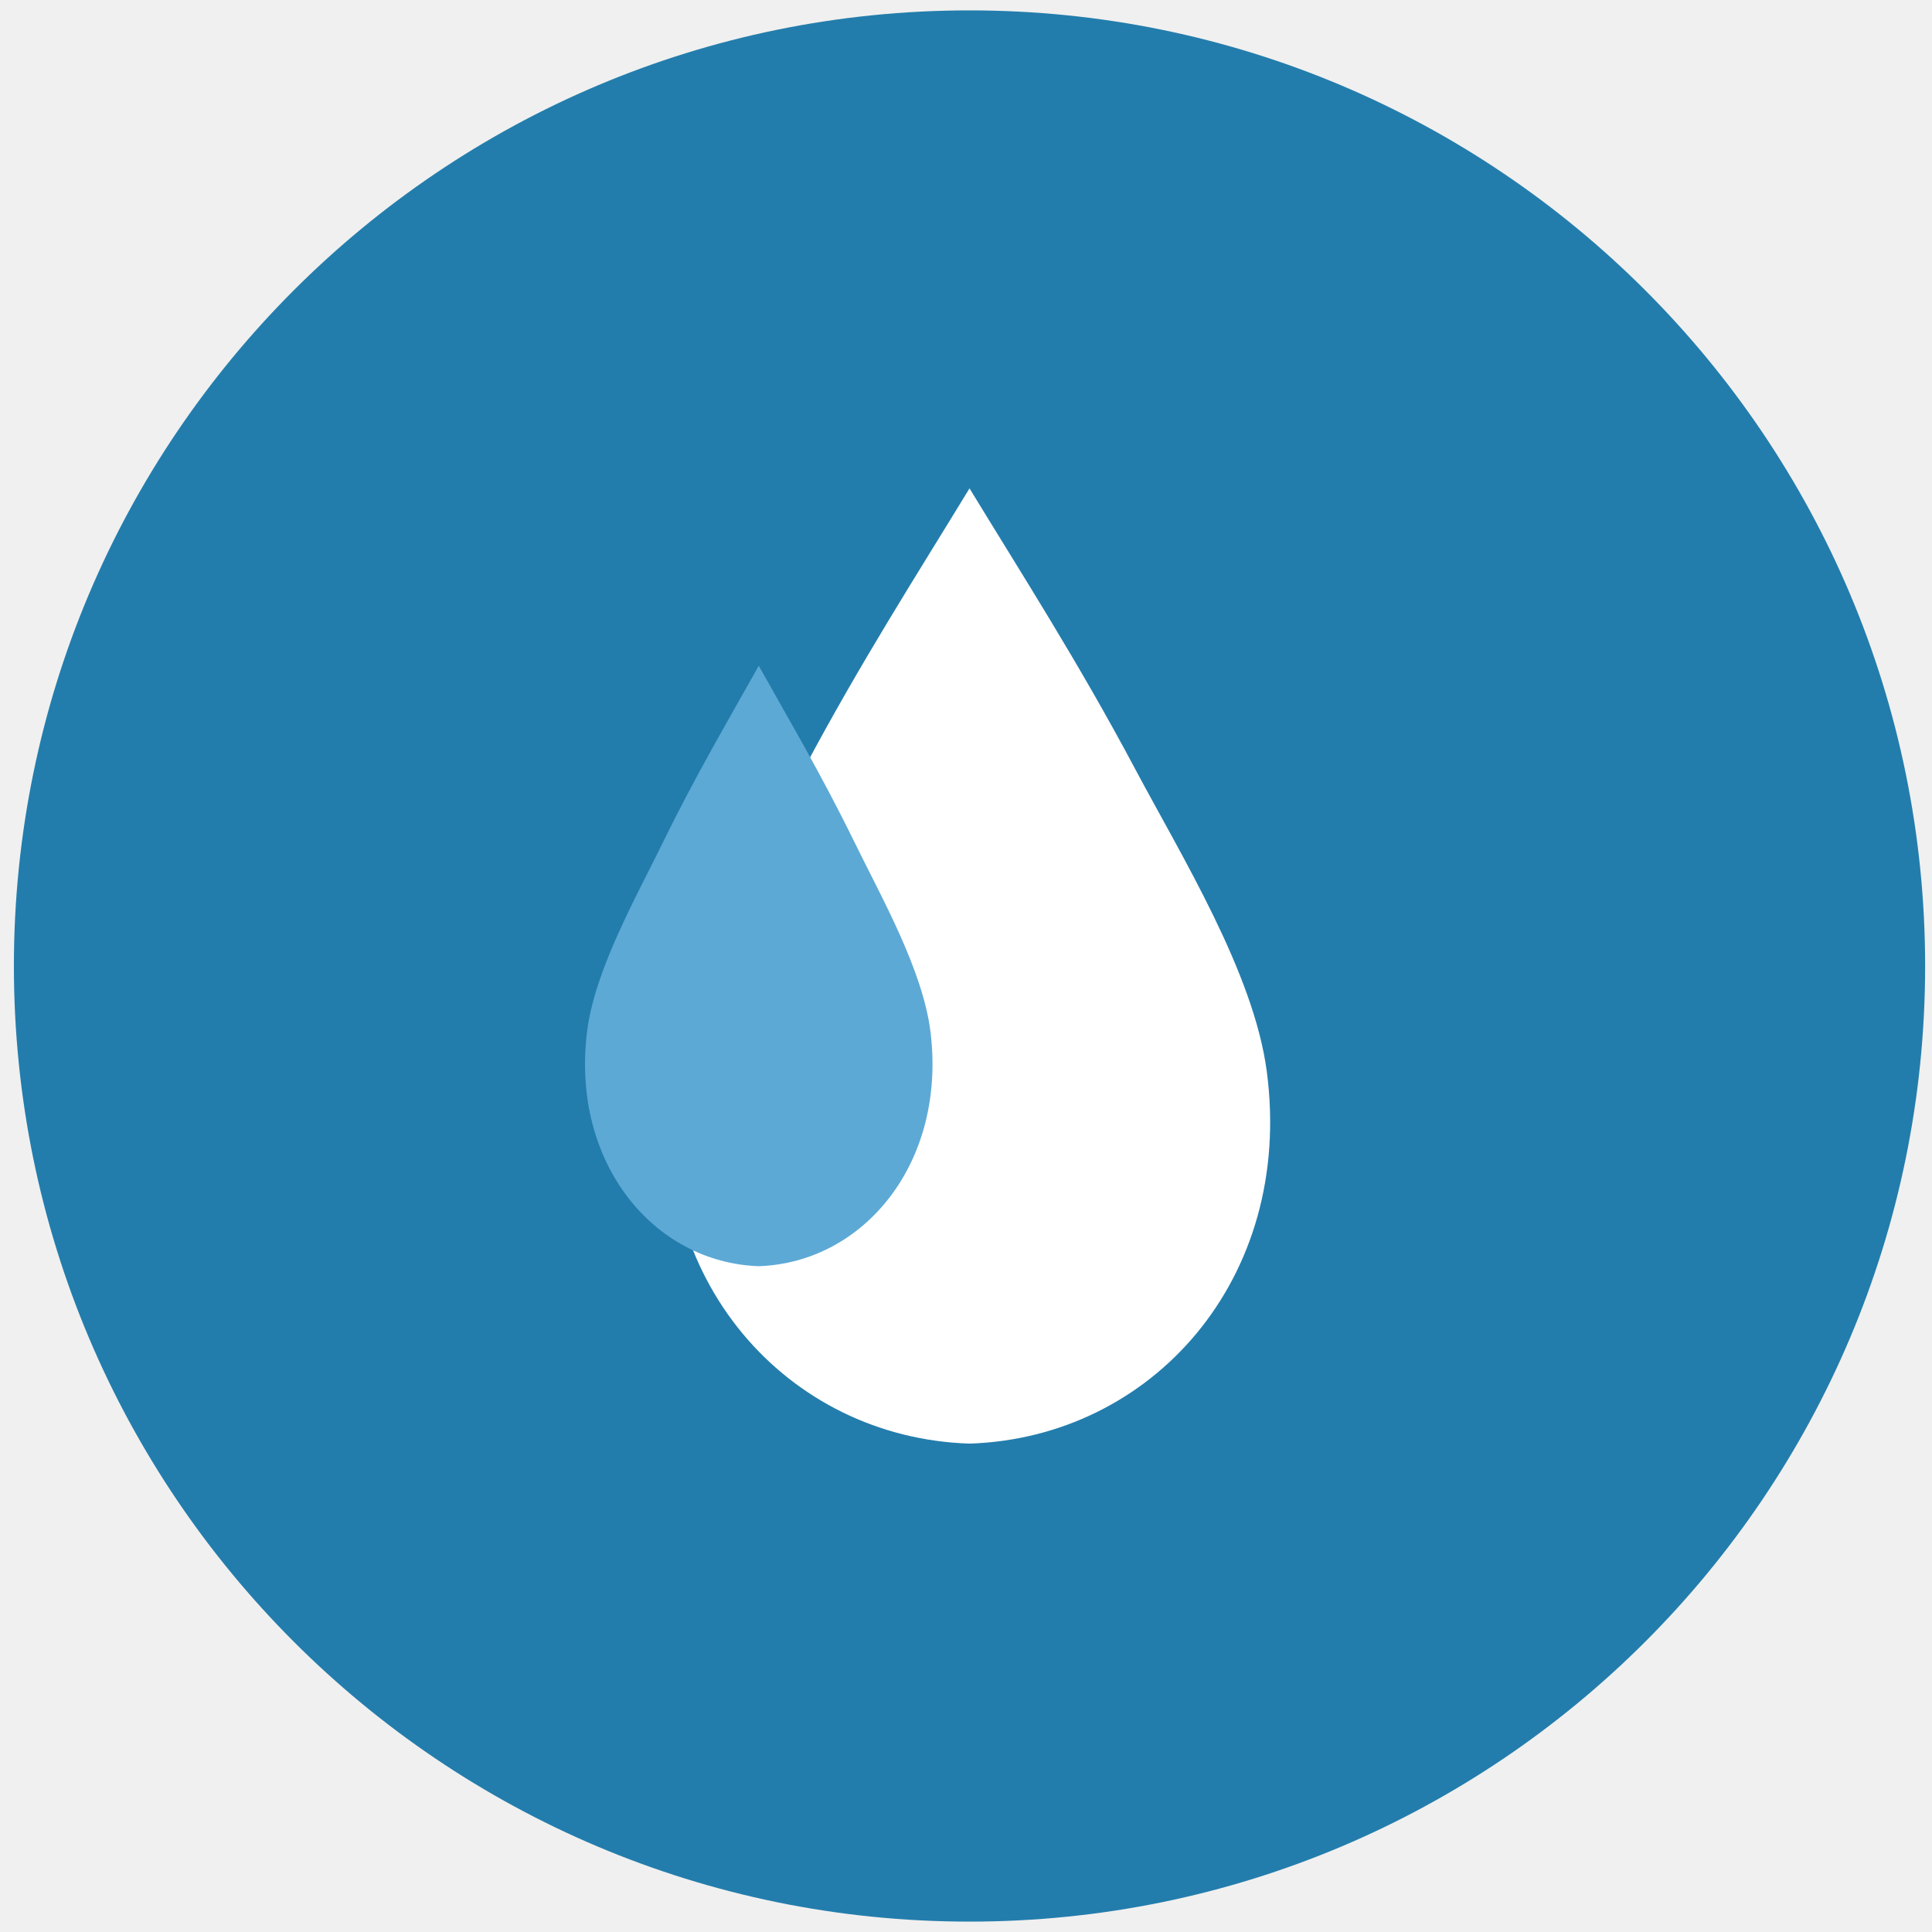
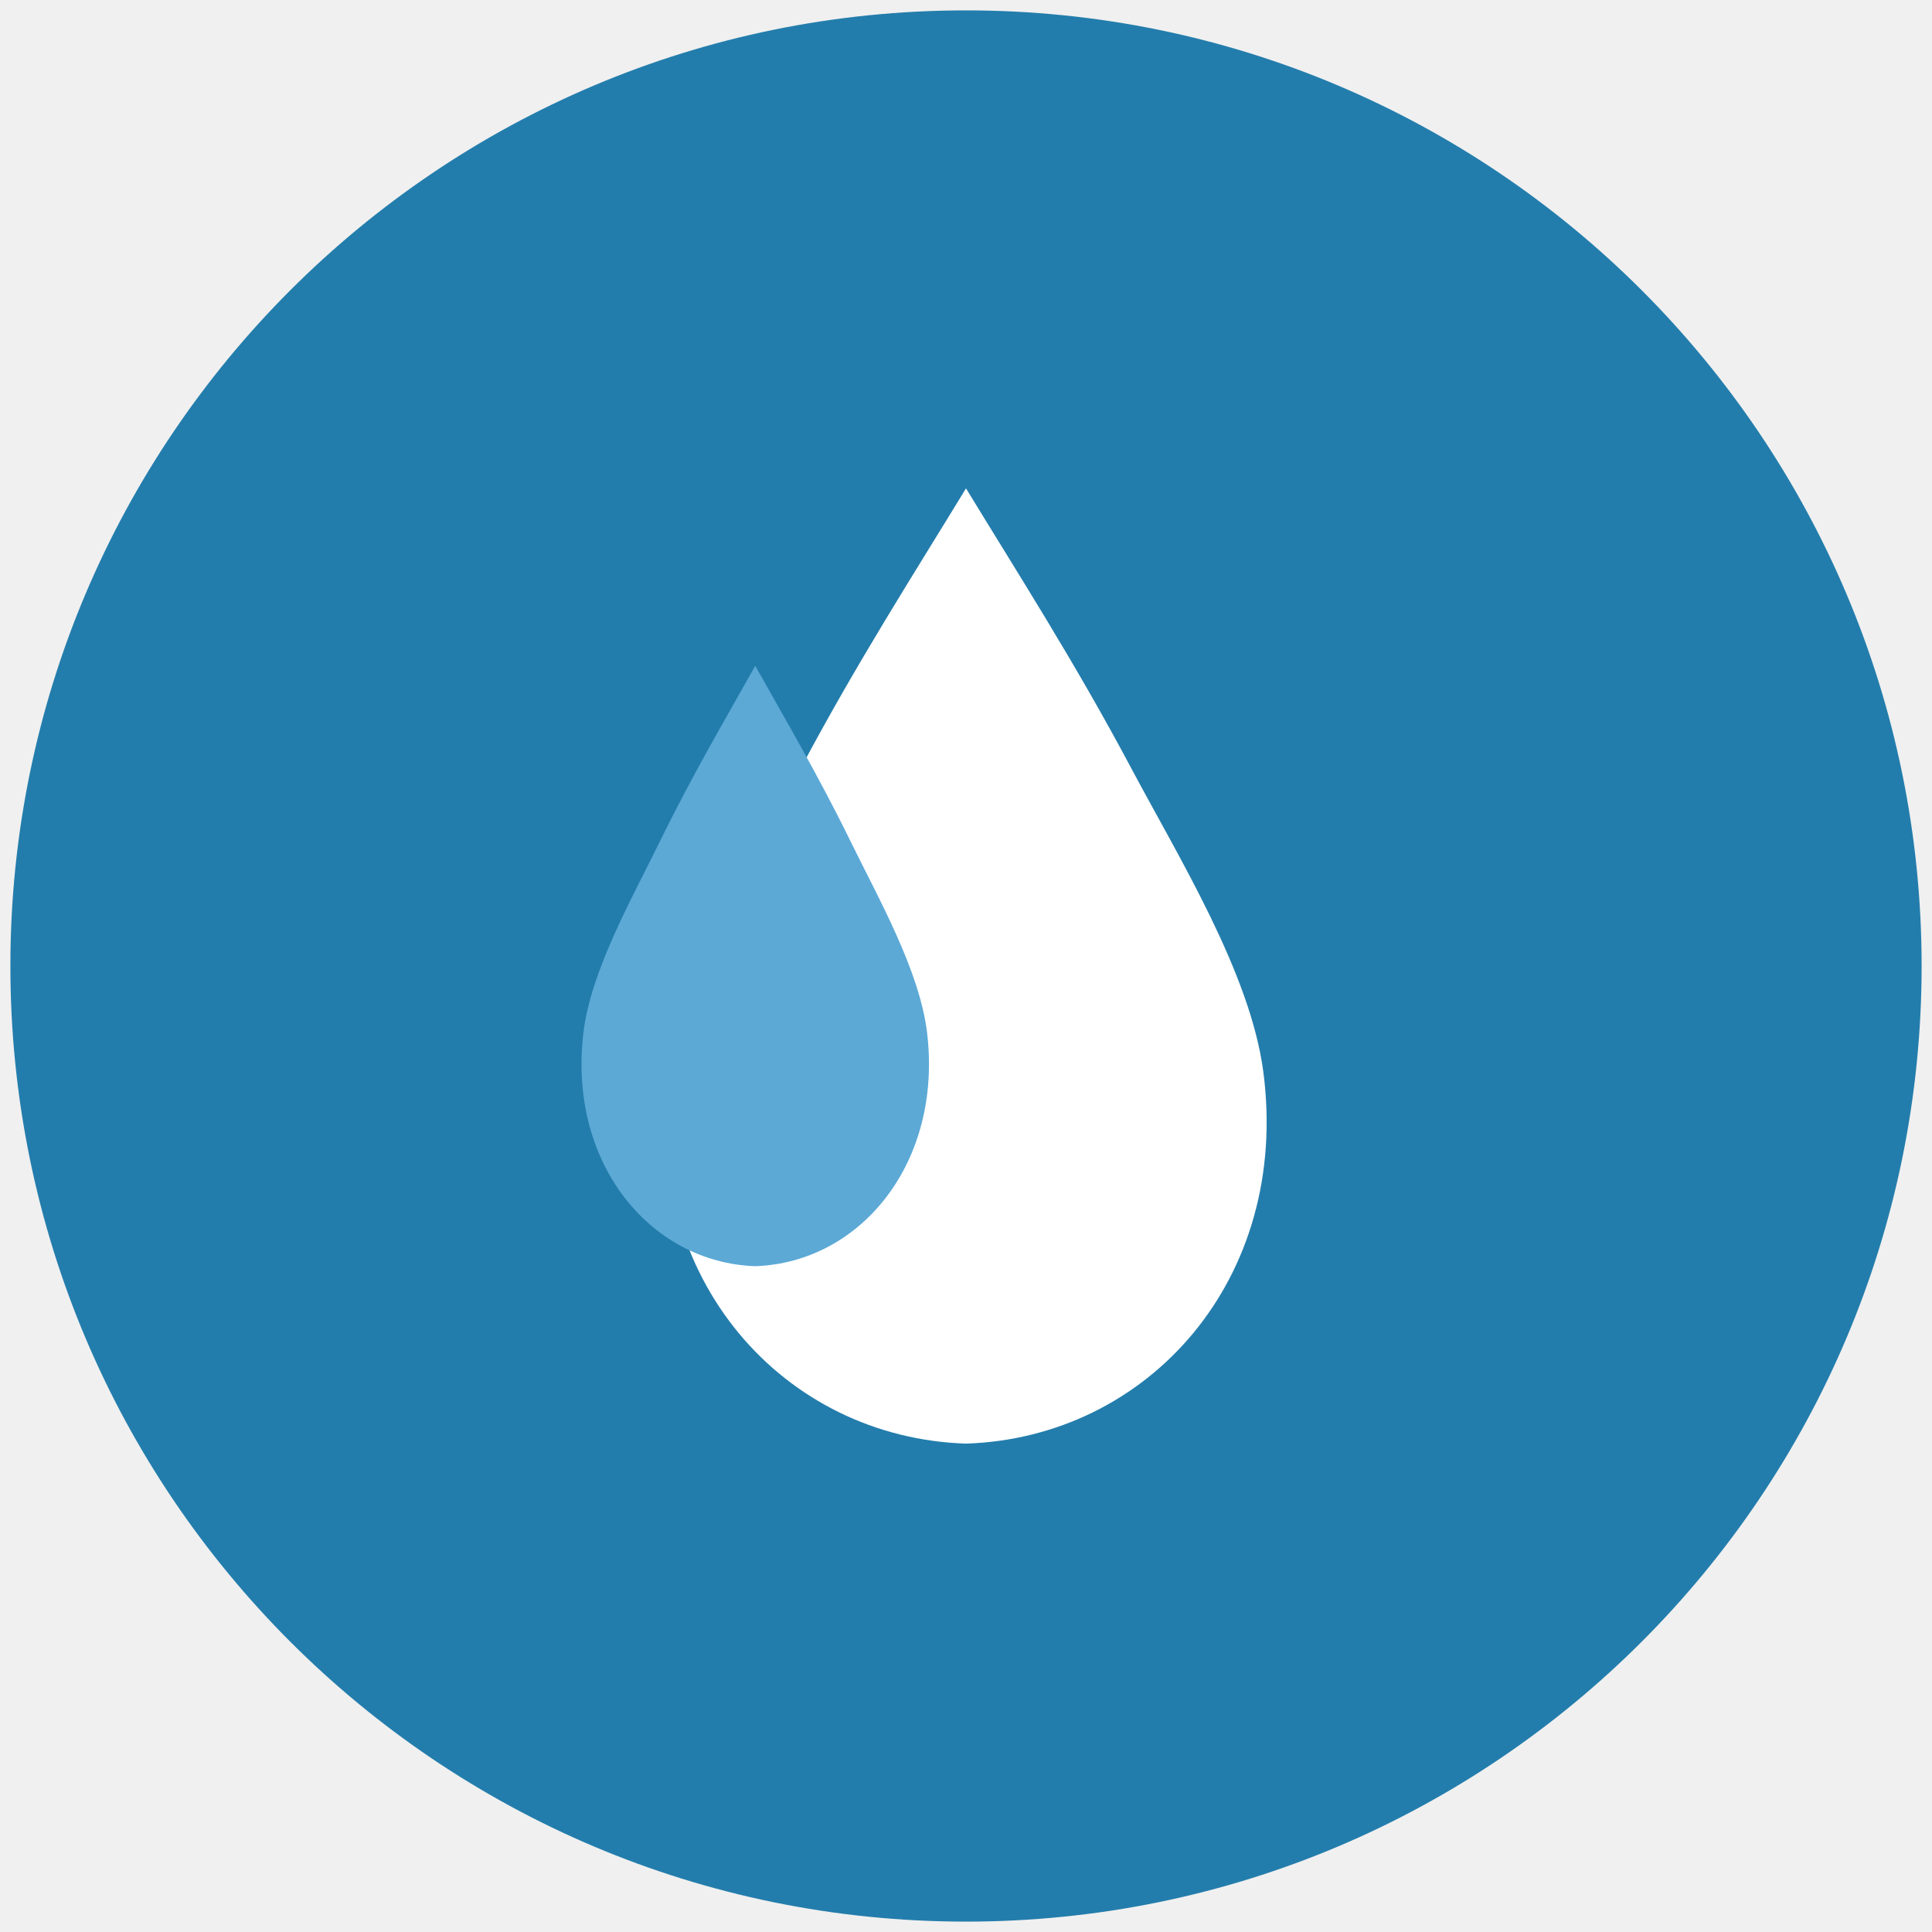
- <svg xmlns="http://www.w3.org/2000/svg" width="1100px" height="1100px" viewBox="0 0 1100 1100" enable-background="new 0 0 1100 1100">
-   <path fill="#237dac" d="m1096.09 550c0 300.49-243.6 544.09-544.09 544.09s-544.09-243.6-544.09-544.09 243.6-544.09 544.09-544.09 544.09 243.6 544.09 544.09" />
-   <g transform="matrix(1.61319 0 0 1.7559 142.74 150.3)">
-     <path fill="#fff" d="m253.69 382.5c64.33-1.896 114.53-53.38 104.94-120.58-4.573-32.01-29.893-69.53-46.633-98.45-19.927-34.422-39.99-63.09-58.3-90.71h-.001c-18.313 27.628-38.38 56.29-58.3 90.71-16.741 28.919-42.06 66.43-46.633 98.45-9.6 67.2 40.605 118.69 104.94 120.58" />
-   </g>
-   <g transform="matrix(.93219 0 0 1.1036 272.84 121.41)">
-     <path fill="#5ca9d6" d="m170.74 543.23c64.33-1.896 114.54-53.38 104.94-120.58-4.573-32.01-29.893-69.53-46.633-98.45-19.926-34.422-39.99-63.09-58.3-90.71h-.001c-18.312 27.628-38.38 56.29-58.3 90.71-16.741 28.919-42.06 66.43-46.633 98.45-9.601 67.2 40.604 118.68 104.93 120.58" />
+ <svg xmlns="http://www.w3.org/2000/svg" version="1.1" id="Layer_1" x="0px" y="0px" width="1100px" height="1100px" viewBox="0 0 1100 1100" enable-background="new 0 0 1100 1100" xml:space="preserve">
+   <g>
+     <path fill="#237DAC" d="M1094.09,550c0,300.49-243.6,544.09-544.09,544.09S5.91,850.49,5.91,550S249.51,5.91,550,5.91   S1094.09,249.51,1094.09,550" />
+     <g transform="matrix(1.61319 0 0 1.7559 142.74 150.3)">
+       <path fill="#FFFFFF" d="M252.45,382.5c64.33-1.896,114.53-53.38,104.94-120.58c-4.573-32.01-29.893-69.53-46.633-98.45    c-19.927-34.422-39.99-63.09-58.3-90.71h-0.001c-18.313,27.628-38.38,56.29-58.3,90.71c-16.741,28.919-42.06,66.43-46.633,98.45    c-9.6,67.2,40.605,118.69,104.94,120.58" />
+     </g>
+     <g transform="matrix(.93219 0 0 1.1036 272.84 121.41)">
+       <path fill="#5CA9D6" d="M168.594,543.23c64.33-1.896,114.54-53.38,104.94-120.58c-4.573-32.01-29.893-69.53-46.633-98.45    c-19.926-34.422-39.99-63.09-58.3-90.71h-0.001c-18.312,27.628-38.38,56.29-58.3,90.71c-16.741,28.919-42.06,66.429-46.633,98.45    c-9.601,67.2,40.604,118.68,104.93,120.58" />
+     </g>
  </g>
</svg>
